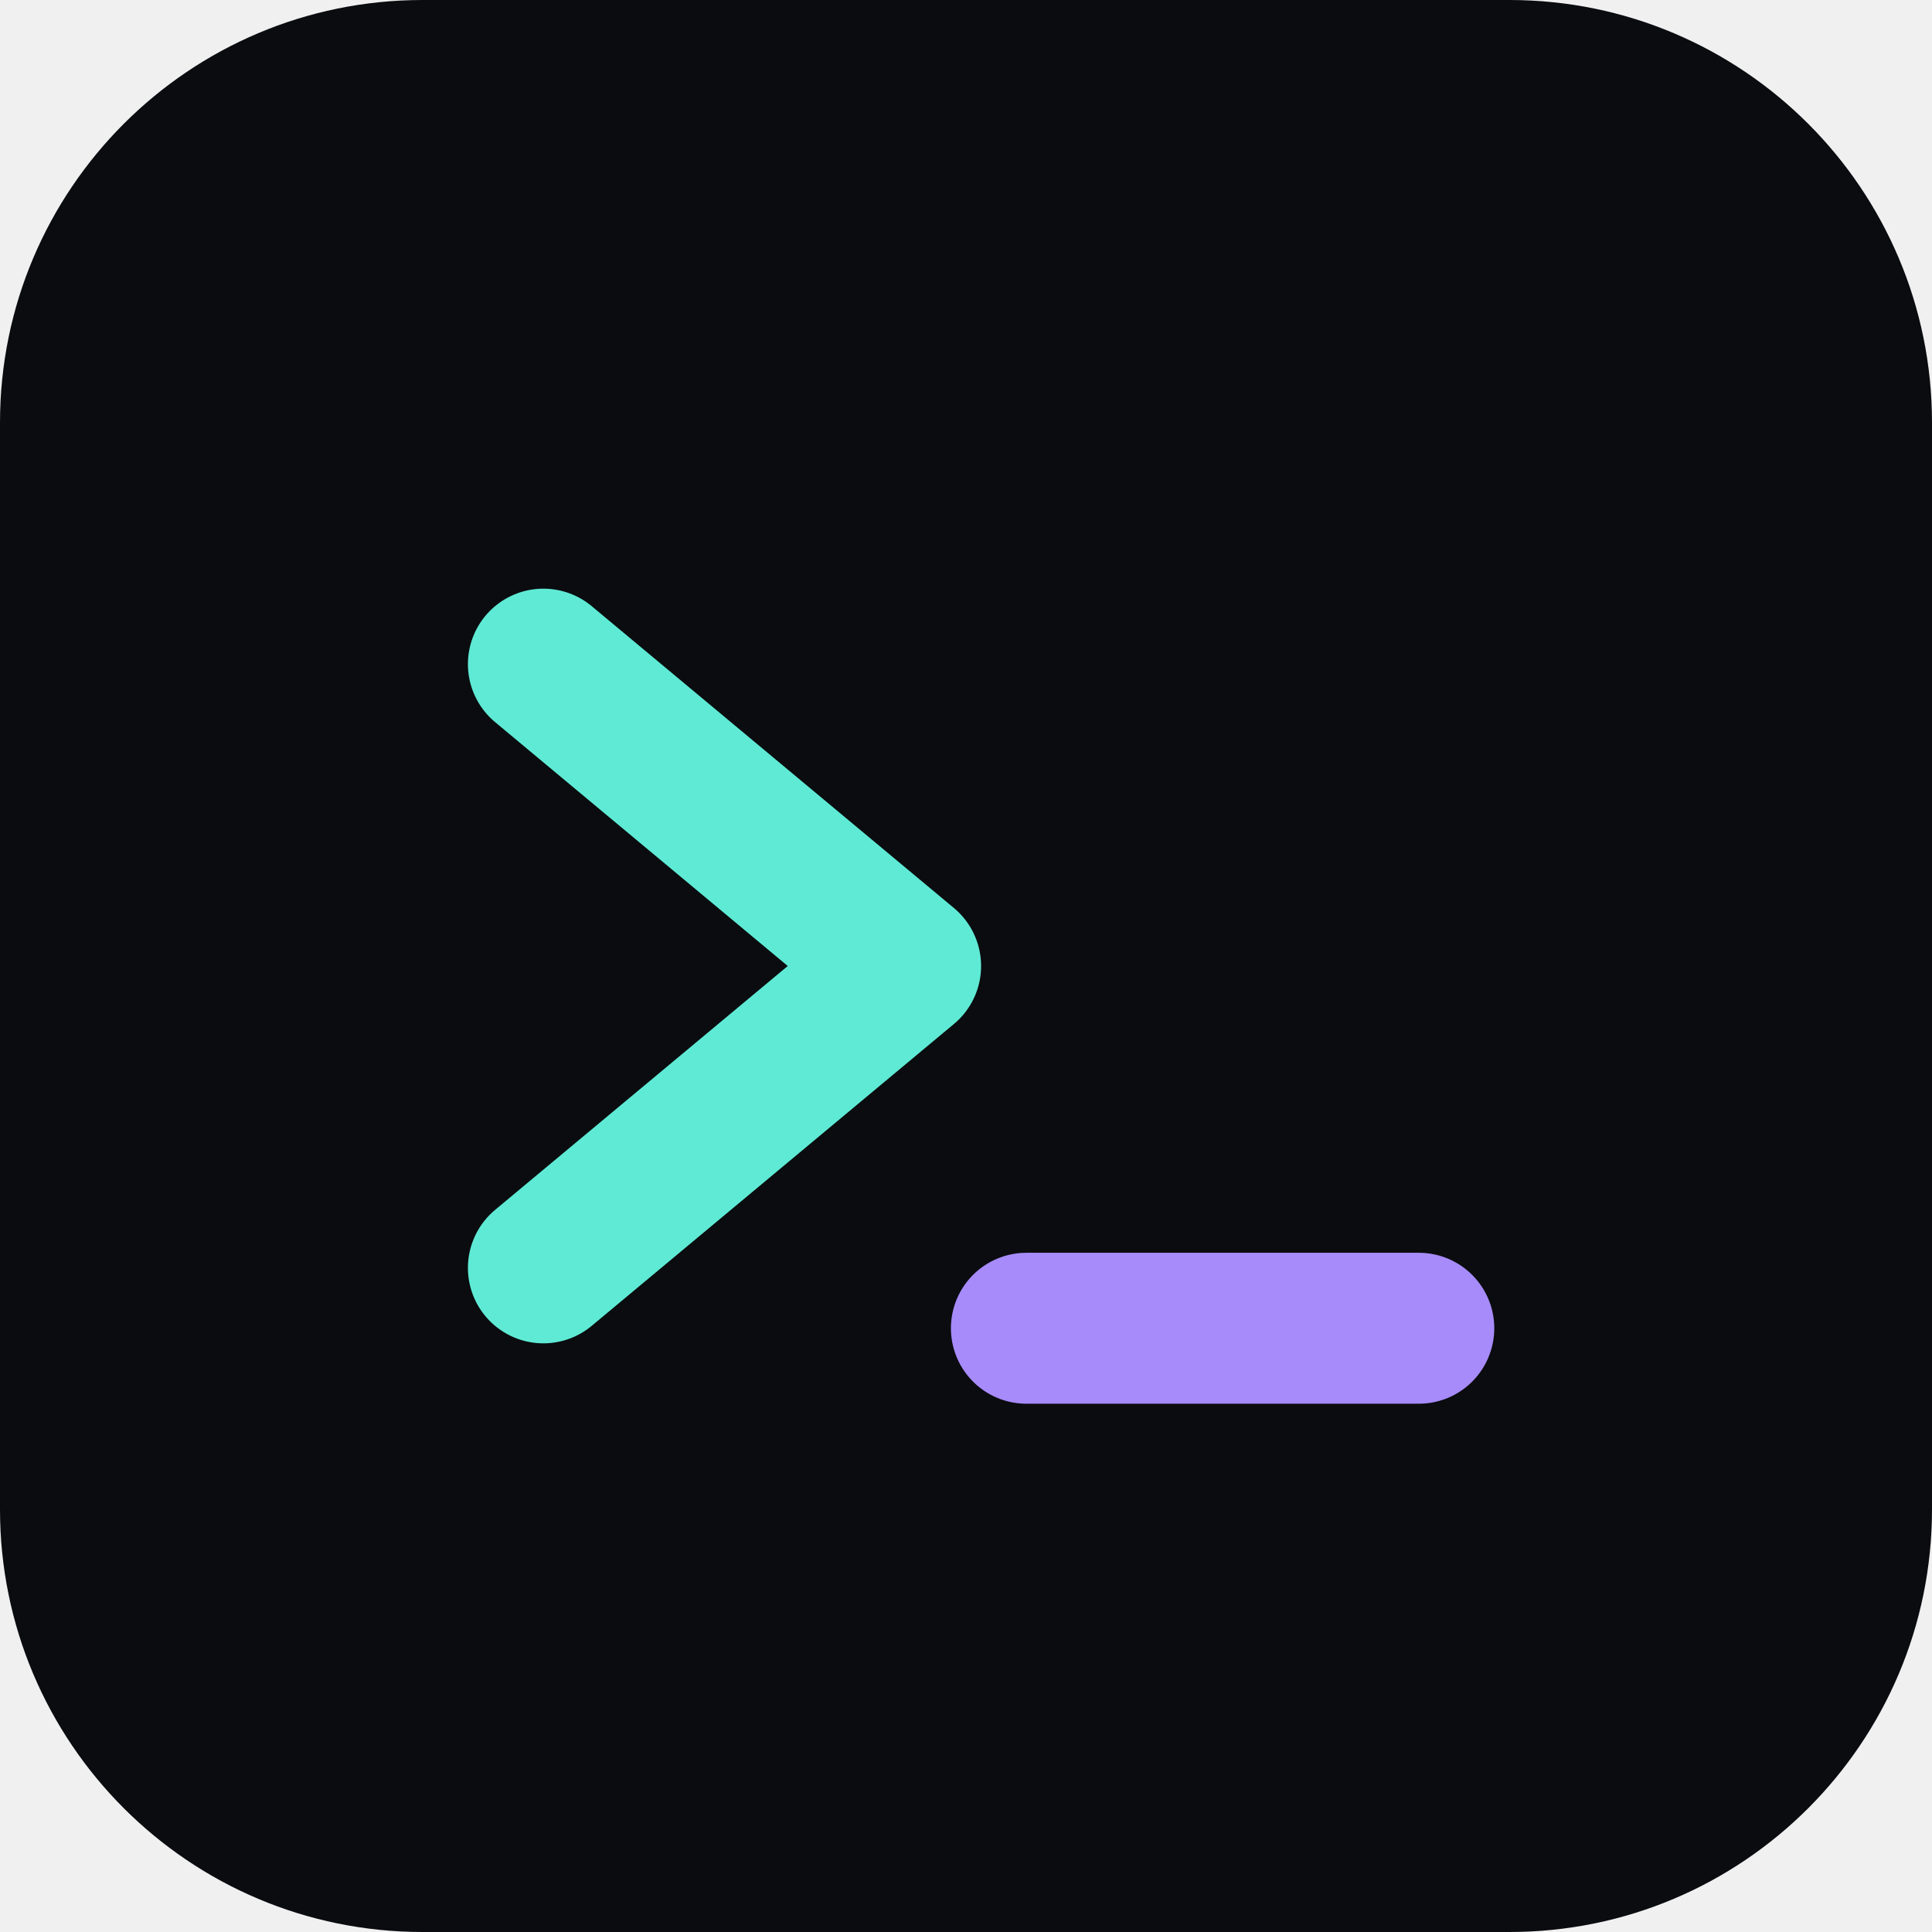
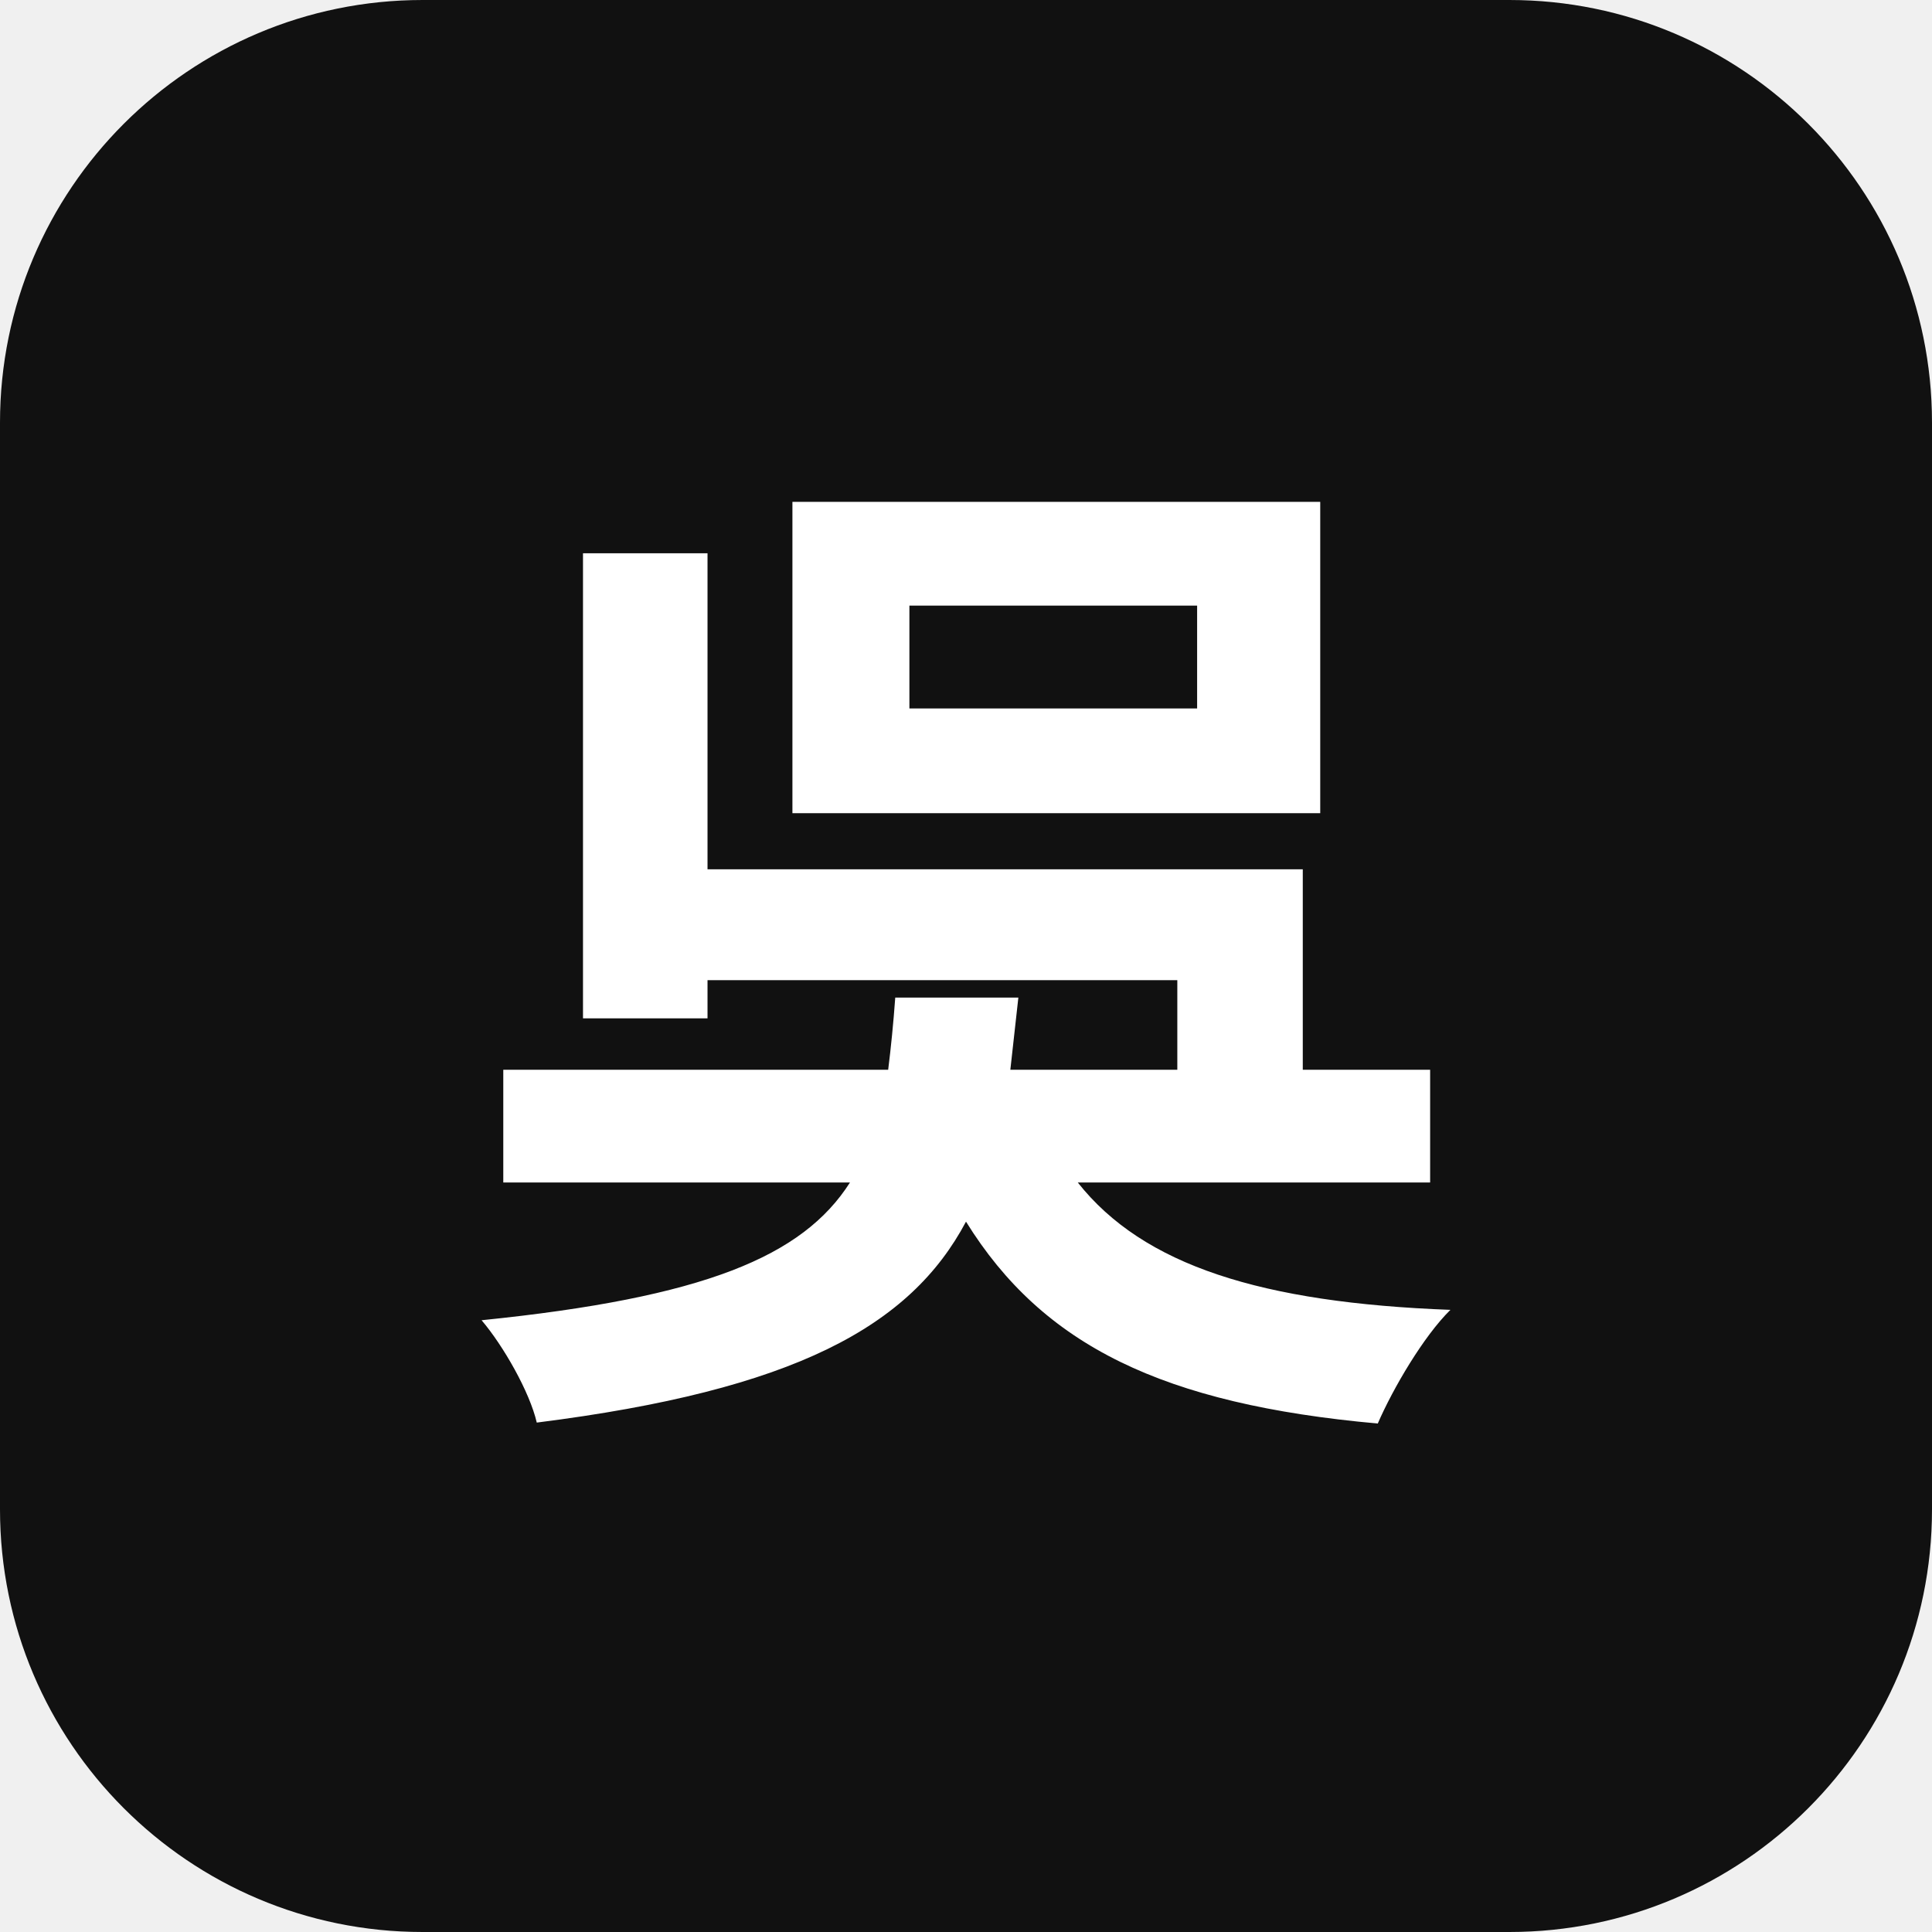
<svg xmlns="http://www.w3.org/2000/svg" viewBox="0 0 64 64">
-   <rect width="64" height="64" rx="14" fill="#0a0c0f" />
-   <path d="M18 22l12 10-12 10" fill="none" stroke="#5eead4" stroke-width="5" stroke-linecap="round" stroke-linejoin="round" />
-   <path d="M34 44h13" stroke="#a78bfa" stroke-width="5" stroke-linecap="round" />
+   <rect width="64" height="64" rx="14" fill="#111" />
+   <text x="32" y="44" text-anchor="middle" font-family="Inter,Helvetica,Arial,sans-serif" font-size="34" font-weight="700" fill="#fff">吳</text>
</svg>
